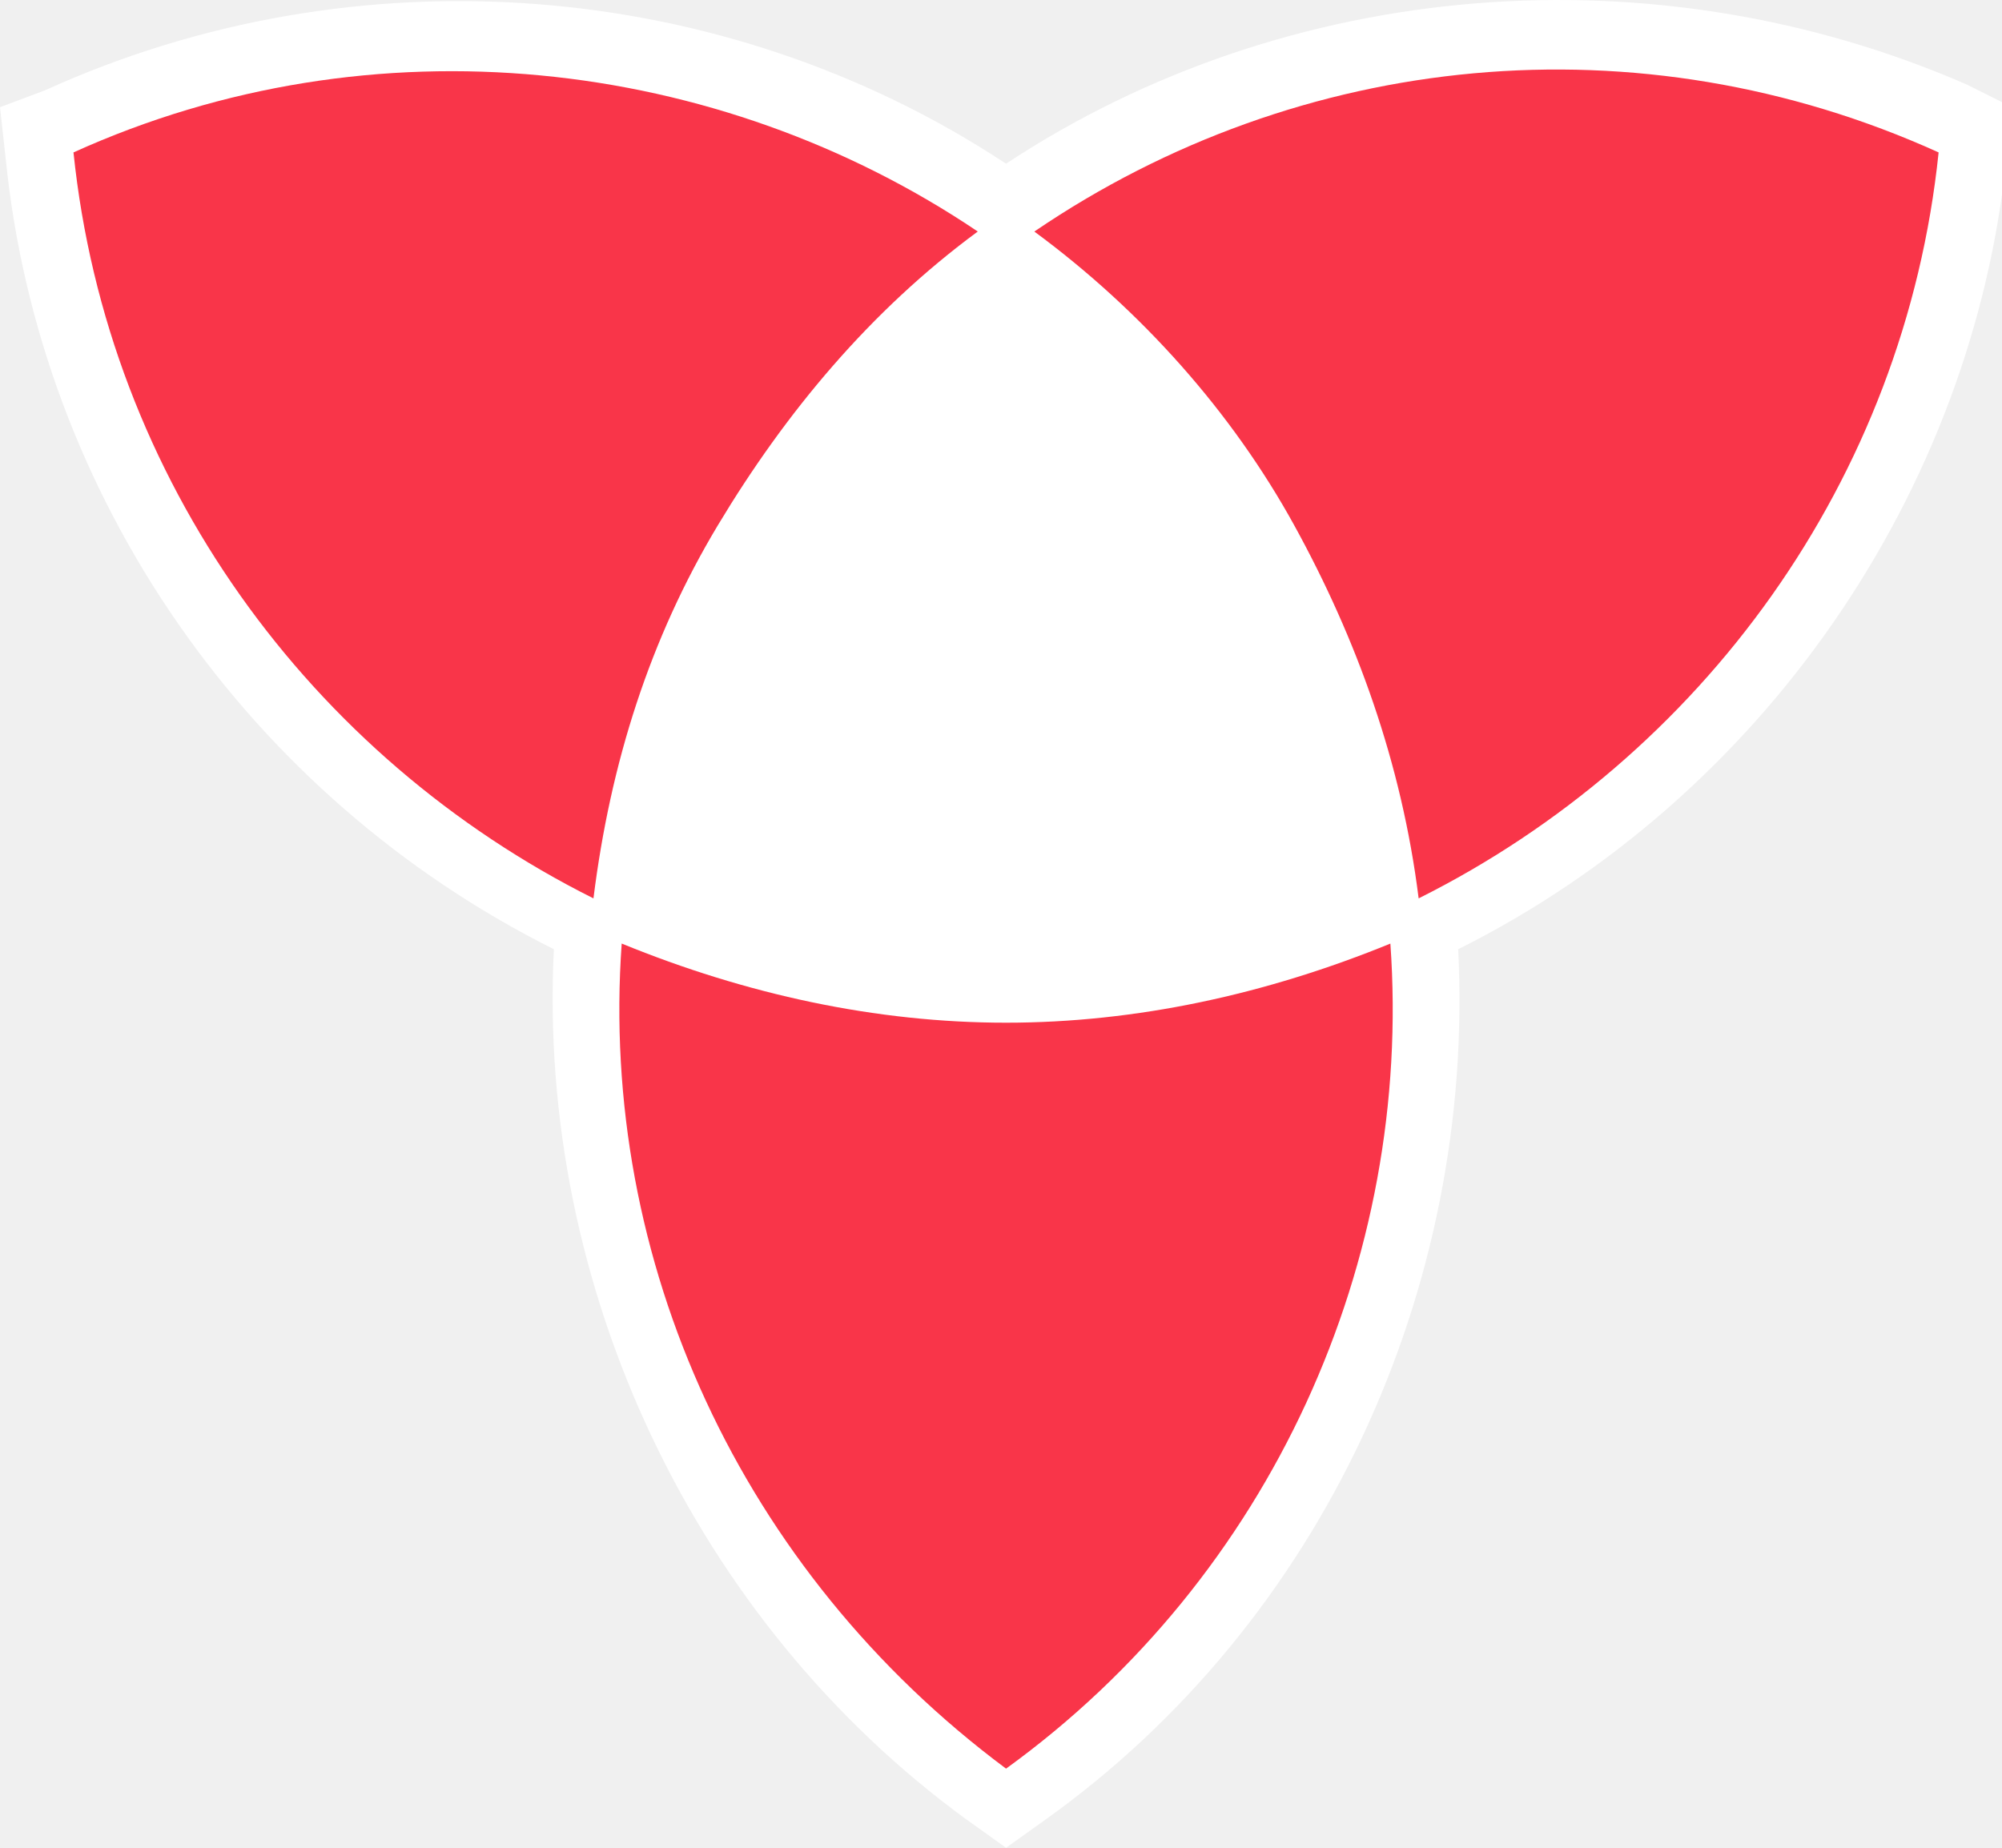
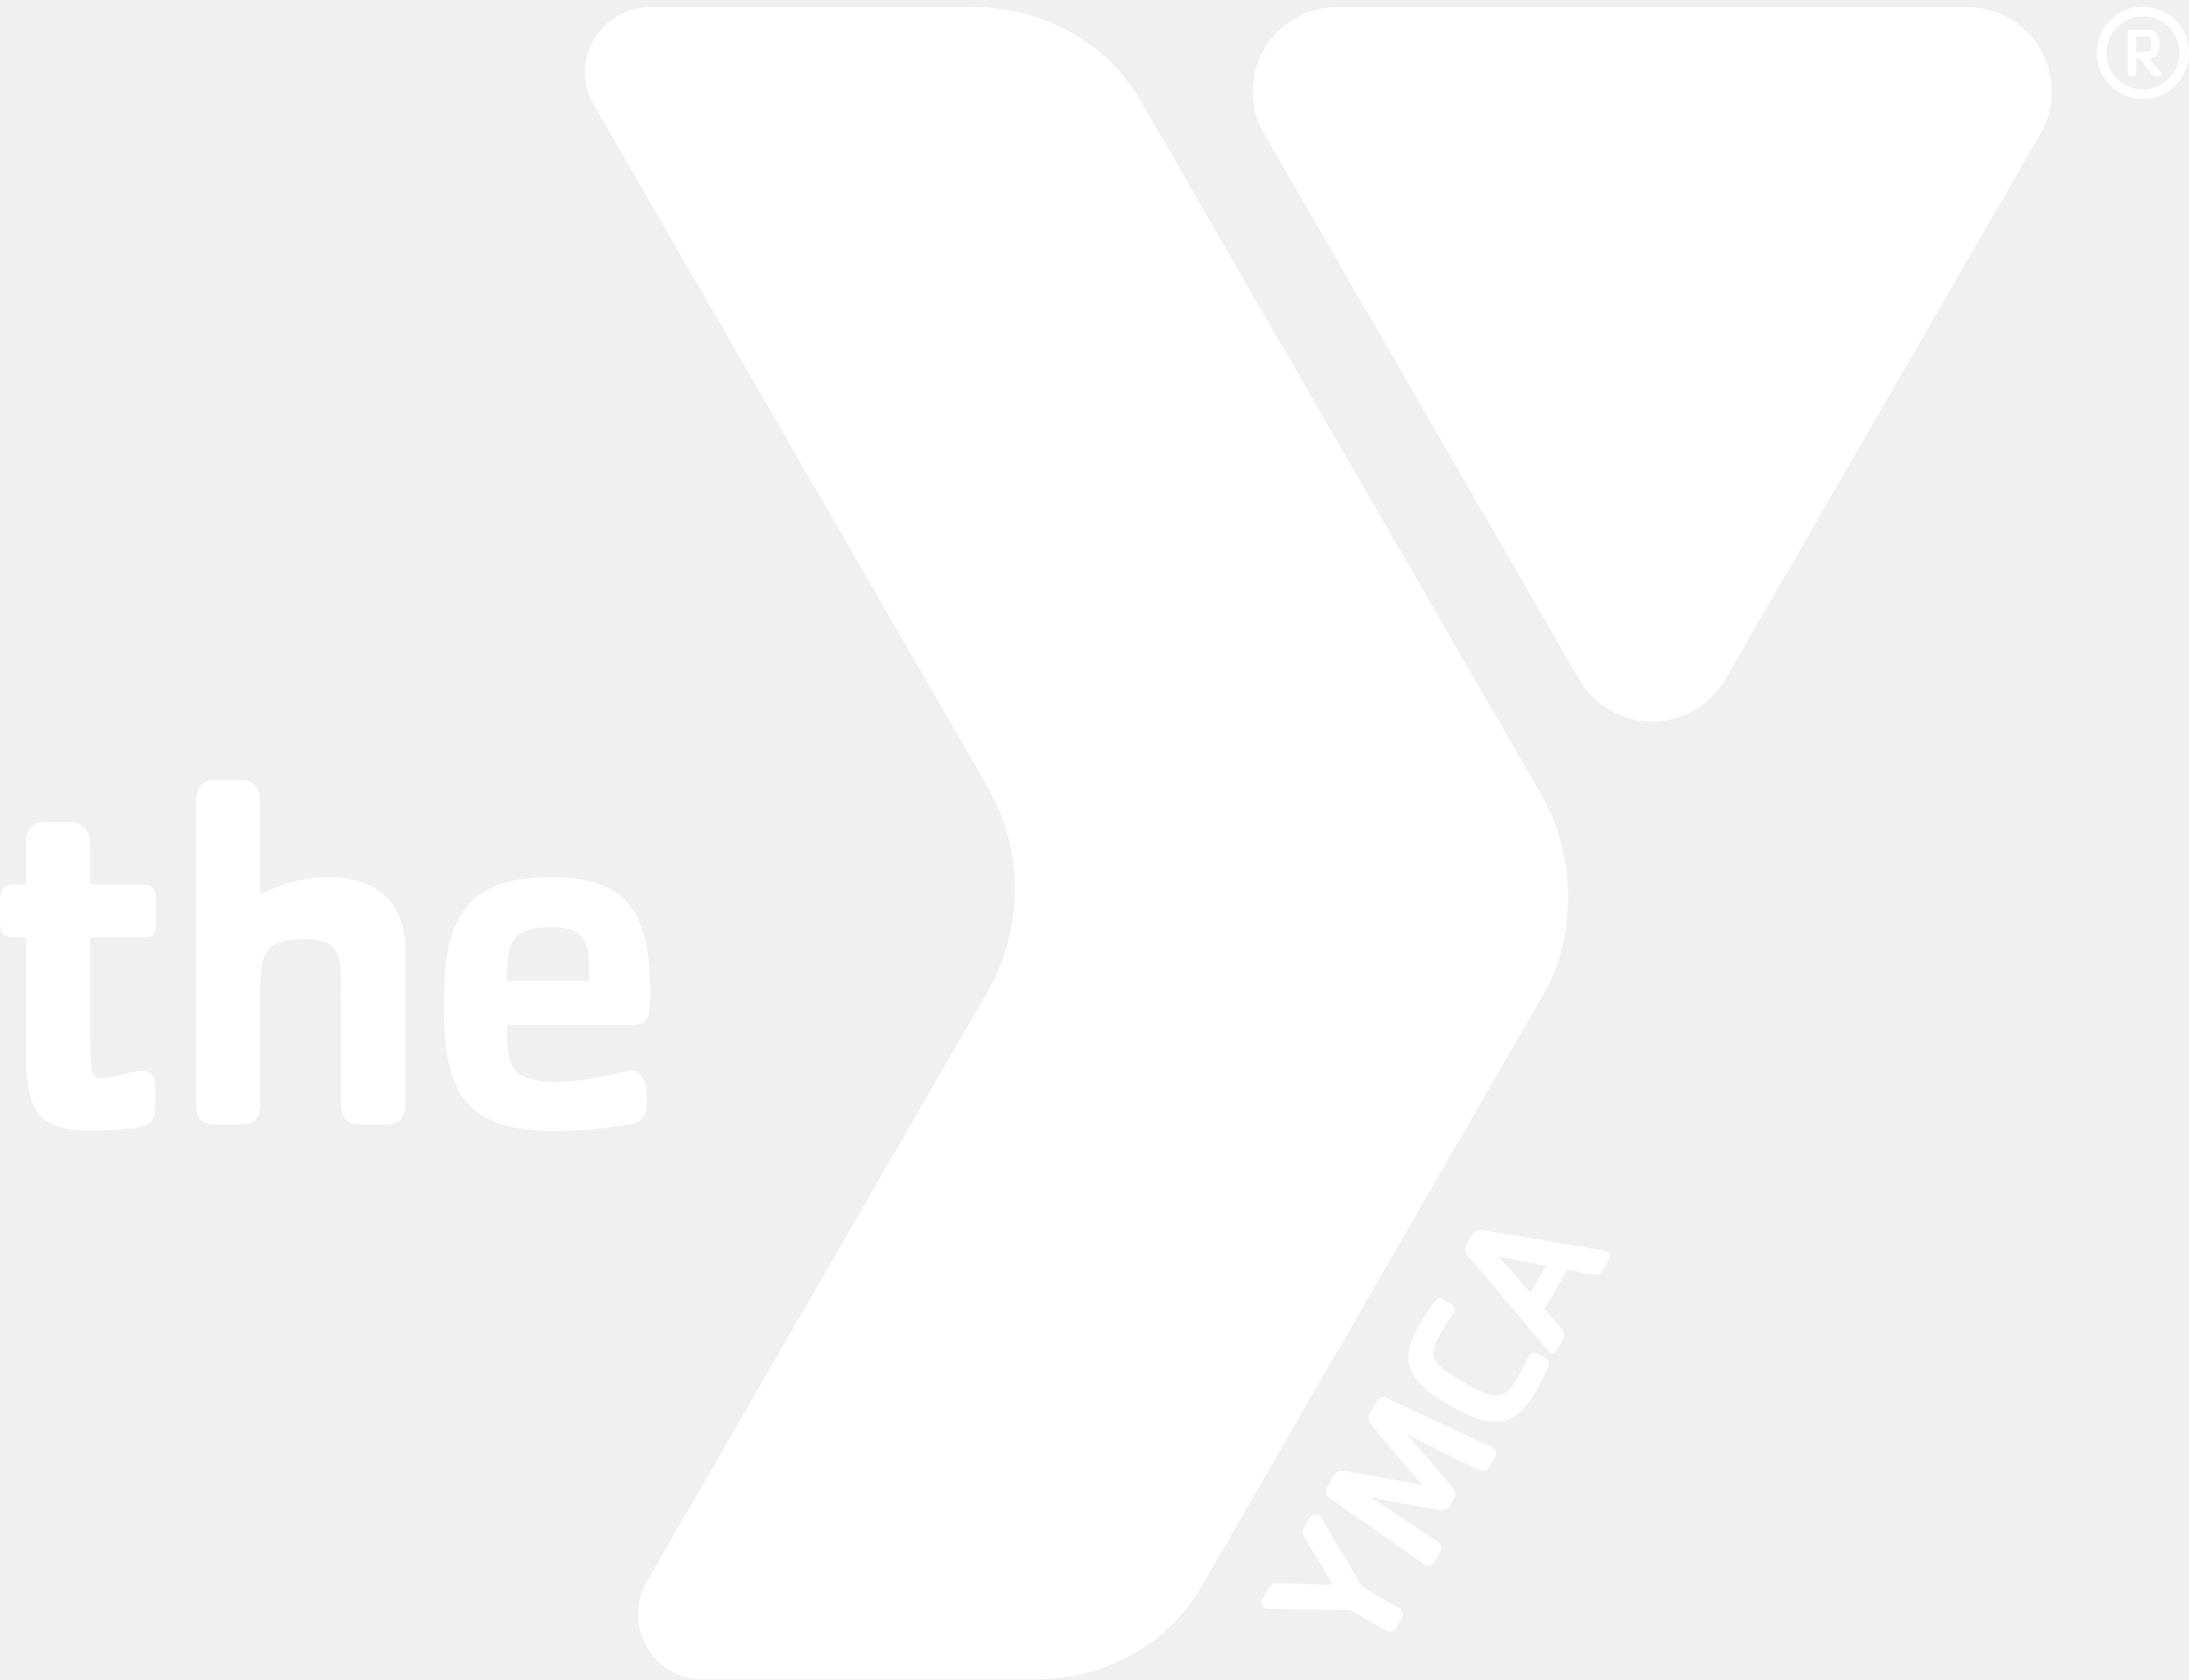
- <svg xmlns="http://www.w3.org/2000/svg" xmlns:xlink="http://www.w3.org/1999/xlink" viewBox="0 0 65 60">
-   <defs>
-     <path id="f" d="M123.86 82.747c-10.093-4.404-22.021-3.487-31.196 2.569-9.175-6.056-21.103-6.973-31.196-2.386L60 83.481l.183 1.652c1.102 11.01 7.891 20.735 17.8 25.69-.55 11.01 4.588 21.837 13.396 28.26l1.285.917 1.284-.917c8.992-6.423 13.947-17.25 13.396-28.26 9.91-4.955 16.699-14.864 17.8-25.69l.183-1.652z" />
-     <path id="g" d="M92.664 113.209c-4.22 0-8.441-.918-12.479-2.57-.734 10.277 3.854 20.37 12.479 26.792 8.624-6.239 13.212-16.515 12.478-26.791-4.037 1.651-8.258 2.569-12.478 2.569z" />
-     <path id="h" d="M93.581 87.518c3.487 2.57 6.423 5.872 8.441 9.542 2.019 3.67 3.487 7.707 4.038 12.112 9.175-4.588 15.78-13.58 16.882-24.223-9.726-4.404-20.736-3.303-29.36 2.57z" />
-     <path id="i" d="M91.746 87.518c-8.441-5.689-19.635-6.973-29.36-2.569 1.1 10.643 7.707 19.635 16.882 24.223.55-4.405 1.835-8.442 4.037-12.112s4.955-6.973 8.441-9.542z" />
-   </defs>
-   <use fill="#fff" xlink:href="#f" transform="translate(-60 -80)" />
-   <use fill="#f93549" xlink:href="#g" transform="translate(-60 -80)" />
-   <use fill="#f93549" xlink:href="#h" transform="translate(-60 -80)" />
-   <use fill="#f93549" xlink:href="#i" transform="translate(-60 -80)" />
+ <svg xmlns="http://www.w3.org/2000/svg" xmlns:xlink="http://www.w3.org/1999/xlink" version="1.1" id="Layer_1" x="0px" y="0px" width="288px" height="221px" viewBox="0 0 288 221" enable-background="new 0 0 288 221" xml:space="preserve">
+   <path fill="#fff" d="M258.829,0.94h-82.891c-6.134,0-11.106,4.972-11.106,11.105c0,1.912,0.42,3.702,1.326,5.272l41.607,72.061  c1.914,3.326,5.506,5.57,9.617,5.57c4.117,0,7.701-2.244,9.619-5.57l41.604-72.061c0.908-1.57,1.328-3.36,1.328-5.272  C269.934,5.912,264.967,0.94,258.829,0.94" />
+   <path fill="#fff" d="M275.863,6.957c0-3.349,2.715-6.068,6.074-6.068c3.352,0,6.062,2.719,6.062,6.068  c0,3.352-2.711,6.071-6.062,6.071C278.578,13.028,275.863,10.309,275.863,6.957 M277.115,6.957c0.01,2.659,2.158,4.808,4.822,4.817  c2.652-0.009,4.803-2.158,4.811-4.817c-0.008-2.657-2.158-4.808-4.811-4.81C279.273,2.149,277.125,4.3,277.115,6.957z" />
+   <g>
+     <defs>
+       <rect id="SVGID_1_" width="288" height="221" />
+     </defs>
+     <clipPath id="SVGID_2_">
+       <use xlink:href="#SVGID_1_" overflow="visible" />
+     </clipPath>
+     <path clip-path="url(#SVGID_2_)" fill="#fff" d="M284.217,10.003h-0.578c-0.225,0-0.344-0.027-0.51-0.221l-1.645-2.056h-0.438   v1.948c0,0.248-0.102,0.329-0.314,0.329h-0.4c-0.273,0-0.367-0.053-0.367-0.329V4.221c0-0.296,0.174-0.307,0.367-0.307h1.754   c1,0,1.209,0.059,1.566,0.413c0.312,0.326,0.463,0.892,0.463,1.703c0,1.025-0.412,1.601-1.344,1.67l1.562,1.866   C284.514,9.782,284.482,10.003,284.217,10.003 M282.742,4.886c-0.244-0.12-1.385-0.065-1.695-0.065V6.82h1.162   c0.412,0,0.607-0.067,0.719-0.207c0.064-0.107,0.131-0.218,0.131-0.665C283.059,5.276,282.951,4.999,282.742,4.886z" />
+     <path clip-path="url(#SVGID_2_)" fill="#fff" d="M129.777,103.246c0,0.01,0.01,0.017,0.01,0.022v-0.009L129.777,103.246    M202.809,104.636l-0.457-0.79l-52.35-90.674C145.639,5.613,137.273,0.94,127.98,0.94H85.549c-4.733,0-8.571,3.84-8.571,8.57   c0,1.471,0.34,2.881,1.024,4.06l51.785,89.698c2.369,4.031,3.728,8.722,3.728,13.735c0,4.864-1.281,9.424-3.517,13.371   l-45.029,78.001c-0.683,1.172-1.021,2.584-1.021,4.057c0,4.734,3.836,8.568,8.57,8.568h43.537c9.289,0,17.658-4.67,22.021-12.228   l0.896-1.56l43.299-74.998l0.807-1.395c2.207-3.827,3.227-8.203,3.227-12.854C206.305,113.119,205.063,108.542,202.809,104.636z" />
+   </g>
+   <path fill="#fff" d="M83.18,140.865c-0.793,0-1.584,0.327-2.309,0.457c-2.436,0.527-5.139,1.058-8.037,1.058  c-1.582,0-3.035-0.332-3.957-0.726c-2.041-0.921-2.238-3.493-2.174-6.792h16.079c2.306,0,2.767-0.392,2.767-4.016  c0-4.223-0.392-8.371-2.435-11.334c-1.911-2.703-5.208-4.089-10.677-4.089c-5.798,0-9.427,1.517-11.4,4.353  c-2.047,2.896-2.641,6.785-2.641,12.582c0,6.53,0.924,10.817,3.695,13.385c2.173,2.042,5.735,3.09,10.68,3.09  c2.831,0,6.717-0.261,9.942-0.856c2.047-0.327,2.375-1.378,2.375-2.898c0-0.726,0-1.518-0.127-2.173  C84.76,142.048,84.166,140.865,83.18,140.865 M66.703,128.47c0-4.807,0.992-6.453,5.734-6.453c4.483,0,5.071,1.709,5.071,5.795  c0,0,0,0.785,0,1.255H66.703V128.47z M43.155,115.424c-3.562,0-6.722,1.184-8.902,2.239v-12.191c0-1.251-0.524-2.838-2.566-2.838  h-2.965c-1.91,0-2.899,0.594-2.899,2.838v39.875c0,1.578,0.526,2.629,2.375,2.629h3.489c2.042,0,2.566-1.119,2.566-2.964V129.91  c0-4.726,0.978-6.338,5.633-6.338c4.406,0,4.988,1.679,4.988,5.688c0,0,0,0.779,0,1.232h-0.018c0.01,0.635,0.016,1.357,0.016,2.168  v12.352c0,1.98,0.654,2.964,2.368,2.964h3.5c2.035,0,2.566-1.119,2.566-2.964v-20.227C53.306,120.495,51.261,115.424,43.155,115.424  z" />
+   <path fill="#fff" d="M18.977,123.327h-7.115v13.25c0,3.095,0.133,4.283,0.396,4.808c0.198,0.335,0.532,0.529,0.987,0.529  c1.849,0,3.884-0.987,5.406-0.987c1.451,0,1.783,1.12,1.783,1.841v2.373c0,2.439-0.664,3.103-2.769,3.298  c-2.11,0.196-3.559,0.328-5.739,0.328c-6.989,0-8.5-2.57-8.5-10.413v-15.026H1.58c-1.248,0-1.58-0.855-1.58-1.908v-2.836  c0-1.65,0.656-2.174,1.777-2.174h1.649v-5.34c0-2.24,0.922-2.902,2.834-2.902h2.967c2.041,0,2.635,1.648,2.635,2.902v5.34h6.461  c1.447,0,2.24,0.198,2.24,2.109v2.304C20.563,123.062,20.165,123.327,18.977,123.327" />
+   <path fill="#fff" d="M174.128,200.225l5.053,8.552l4.775,2.756c0.662,0.384,0.797,0.88,0.422,1.517l-0.541,0.961  c-0.43,0.733-0.824,0.945-1.598,0.496l-4.598-2.654l-10.481-0.123c-0.293,0.007-0.572-0.034-0.773-0.151  c-0.549-0.317-0.414-0.92-0.205-1.278l0.689-1.195c0.383-0.665,0.756-0.745,1.287-0.737l7.179,0.144l-3.701-6.226  c-0.268-0.45-0.364-0.806,0.021-1.471l0.566-0.976c0.334-0.582,0.795-0.668,1.219-0.422  C173.708,199.569,173.981,199.967,174.128,200.225" />
+   <path fill="#fff" d="M196.514,192.042l-0.539,0.93c-0.383,0.664-0.857,0.715-1.508,0.402l-9.376-4.642  c0.388,0.461,0.945,1.079,1.377,1.563c1.676,1.976,3.5,4.006,4.571,5.369c0.43,0.543,0.584,0.991,0.164,1.715l-0.332,0.582  c-0.426,0.734-0.876,0.804-1.562,0.701c-1.713-0.25-4.413-0.767-6.963-1.234c-0.646-0.106-1.436-0.326-2.029-0.43l8.705,5.804  c0.602,0.406,0.793,0.845,0.412,1.502l-0.541,0.937c-0.398,0.687-0.867,1.035-1.652,0.496l-12.277-8.604  c-0.76-0.526-0.567-1.065-0.258-1.601l0.705-1.222c0.357-0.618,0.74-0.816,1.344-0.734c2.521,0.359,6.938,1.219,10.326,1.811  c-2.209-2.633-5.166-6.028-6.736-8.032c-0.371-0.481-0.391-0.906-0.031-1.528l0.703-1.222c0.309-0.531,0.682-0.97,1.516-0.578  l13.585,6.336C196.977,190.763,196.912,191.349,196.514,192.042" />
+   <path fill="#fff" d="M203.475,180.39c-0.486,0.998-0.758,1.57-1.35,2.595c-0.477,0.825-1.117,1.787-1.781,2.468  c-2.541,2.655-5.602,1.803-9.447-0.416c-6.528-3.771-6.558-6.541-4.058-10.873c0.594-1.023,0.955-1.554,1.574-2.47  c0.592-0.873,0.949-0.992,1.449-0.703l0.731,0.421c0.795,0.459,0.984,0.75,0.574,1.454c-0.475,0.828-0.818,1.164-1.497,2.341  c-0.414,0.711-1.012,1.903-1.088,2.602c-0.178,1.642,1.554,2.699,4.108,4.168c2.512,1.453,4.541,2.453,6.01,0.727  c0.299-0.361,0.705-0.957,1.102-1.645c0.68-1.178,0.803-1.645,1.273-2.469c0.408-0.709,0.752-0.687,1.555-0.224l0.734,0.421  C203.852,179.068,203.936,179.443,203.475,180.39" />
+   <path fill="#fff" d="M211.623,165.868l-0.705,1.221c-0.398,0.688-0.844,0.697-1.381,0.594l-3.344-0.621  c-0.529,0.97-0.936,1.679-1.505,2.654c-0.536,0.933-1.011,1.758-1.493,2.539l2.105,2.406c0.486,0.545,0.715,0.916,0.277,1.666  l-0.588,1.028c-0.438,0.758-0.701,0.75-1.031,0.556c-0.135-0.072-0.365-0.296-0.588-0.576l-10.078-11.888  c-0.547-0.648-0.719-1.07-0.242-1.889l0.523-0.909c0.473-0.826,0.93-0.892,1.736-0.75l15.719,2.678  c0.139,0.019,0.273,0.041,0.391,0.106C211.969,165.002,211.828,165.511,211.623,165.868 M197.152,165.331l4.211,4.809  c0.297-0.516,0.621-1.127,0.992-1.768c0.398-0.693,0.691-1.148,1.062-1.791L197.152,165.331z" />
</svg>
